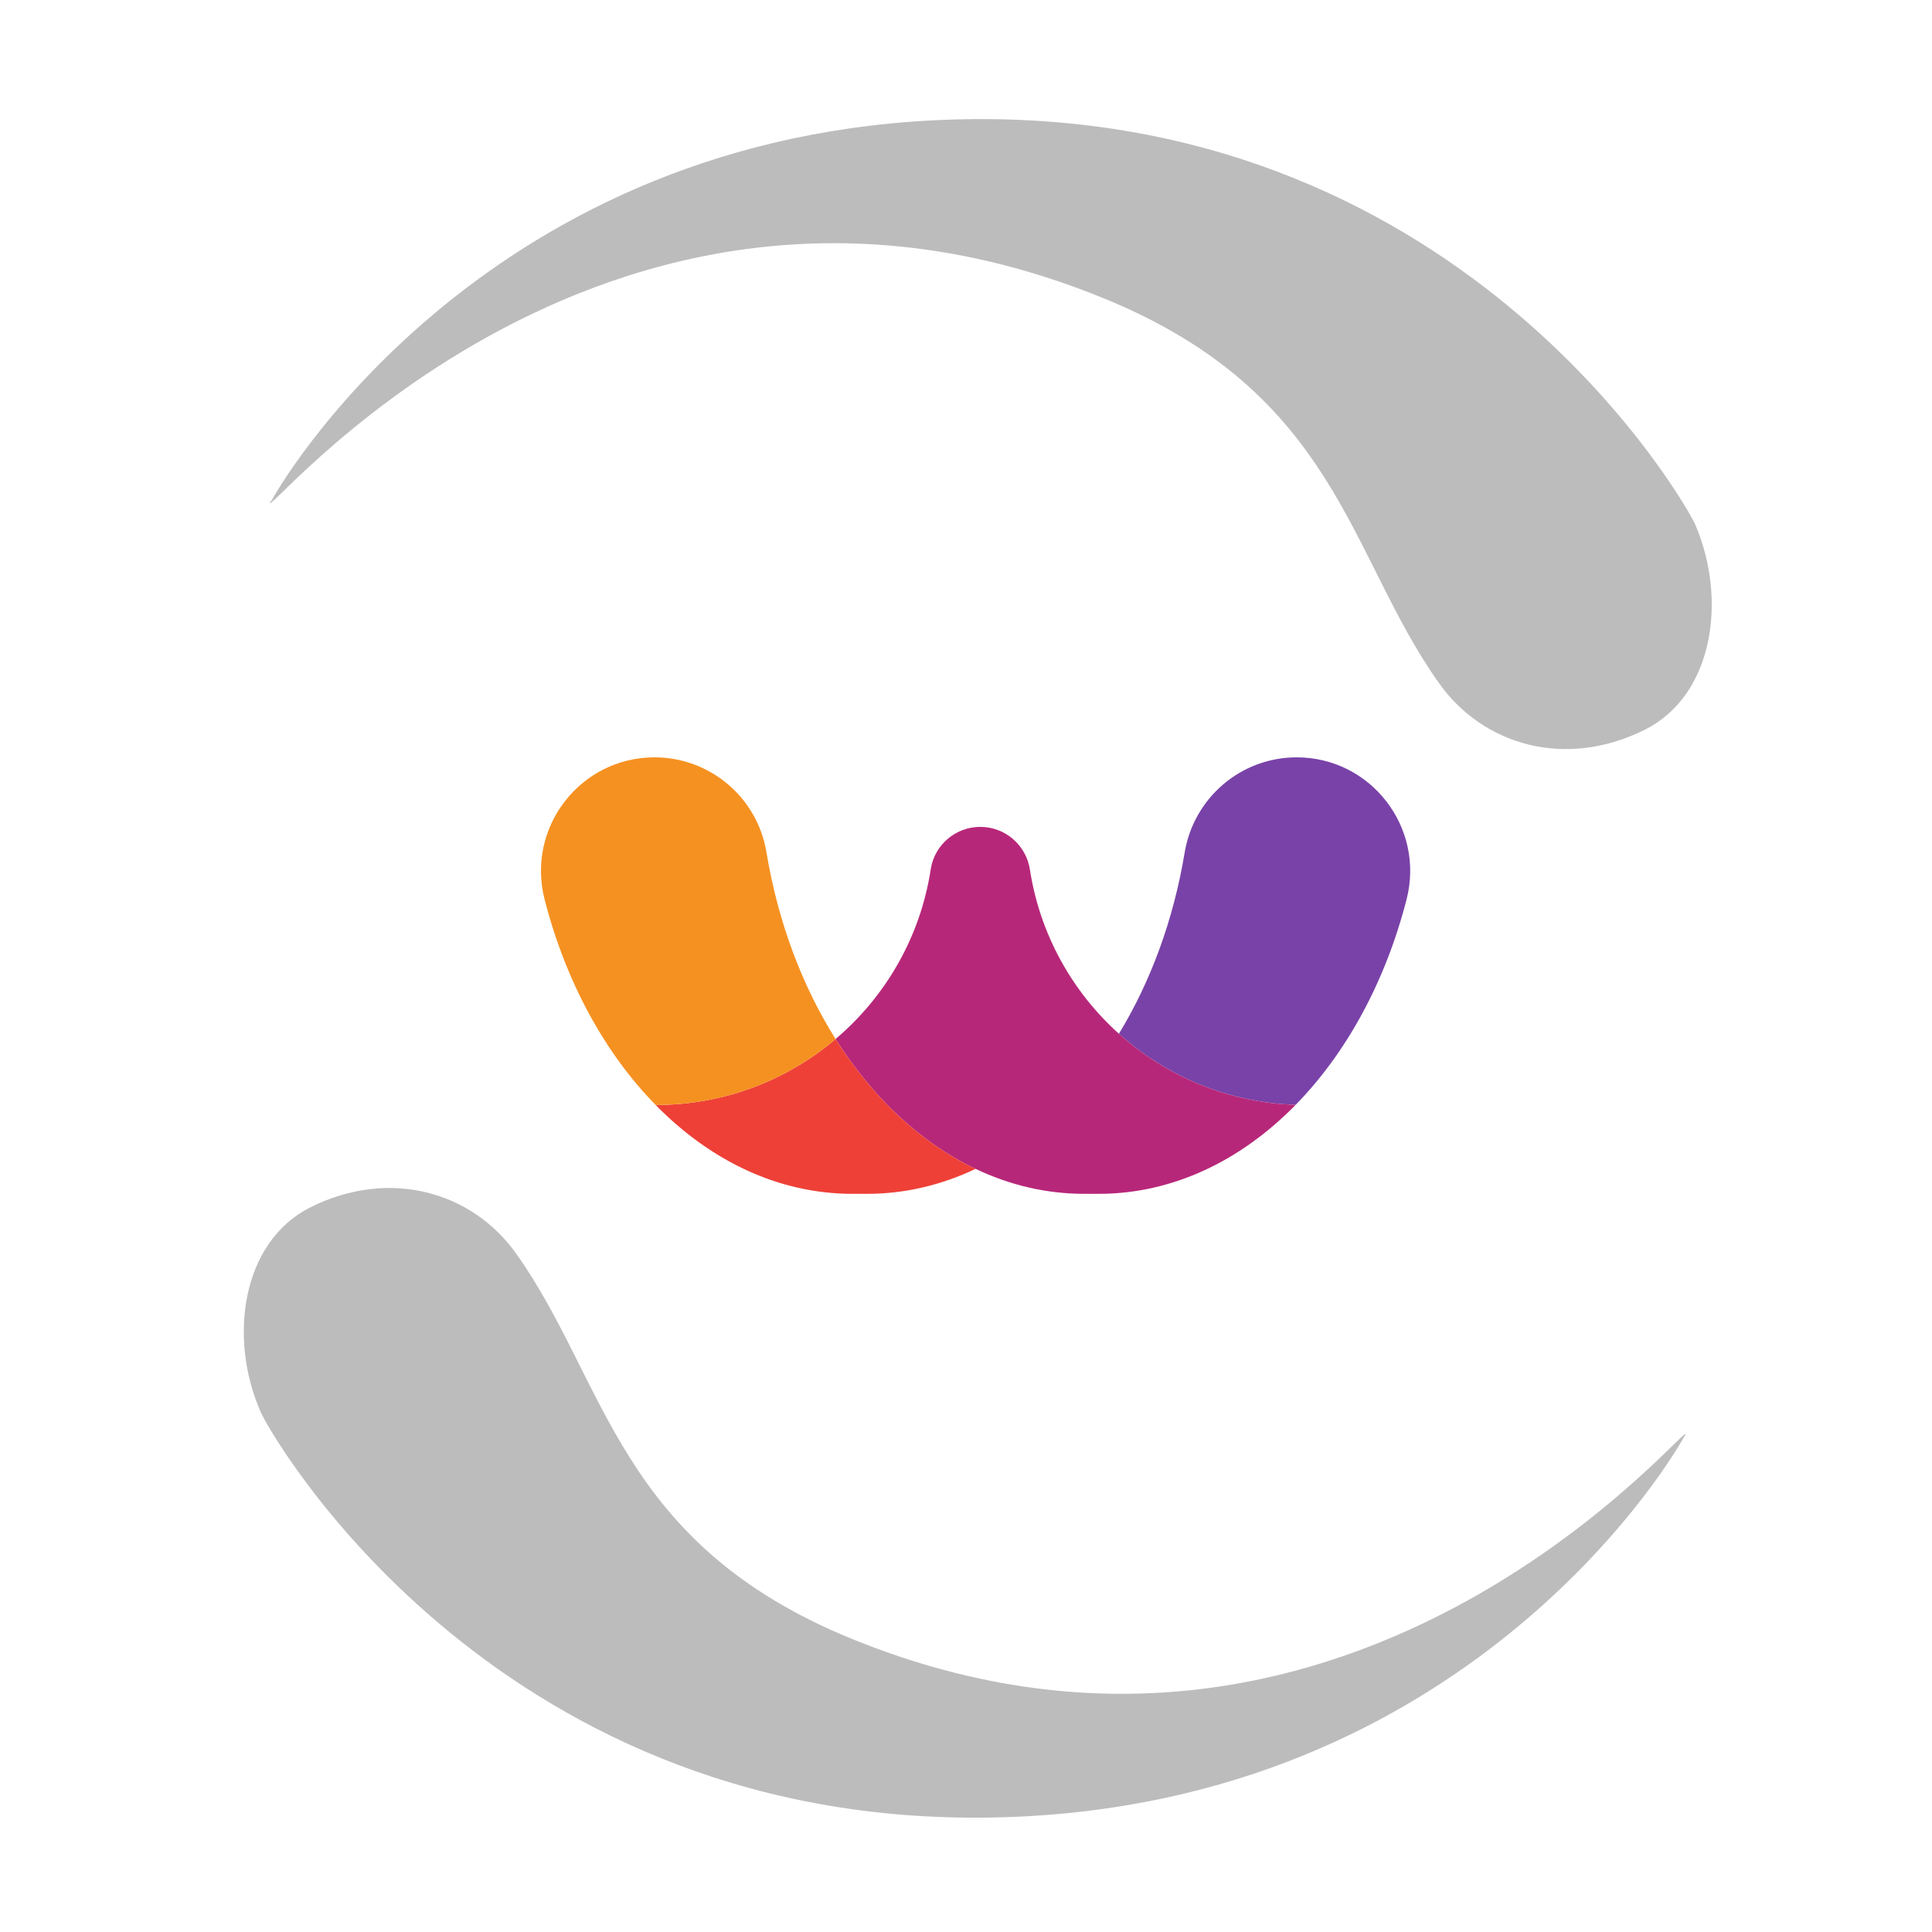
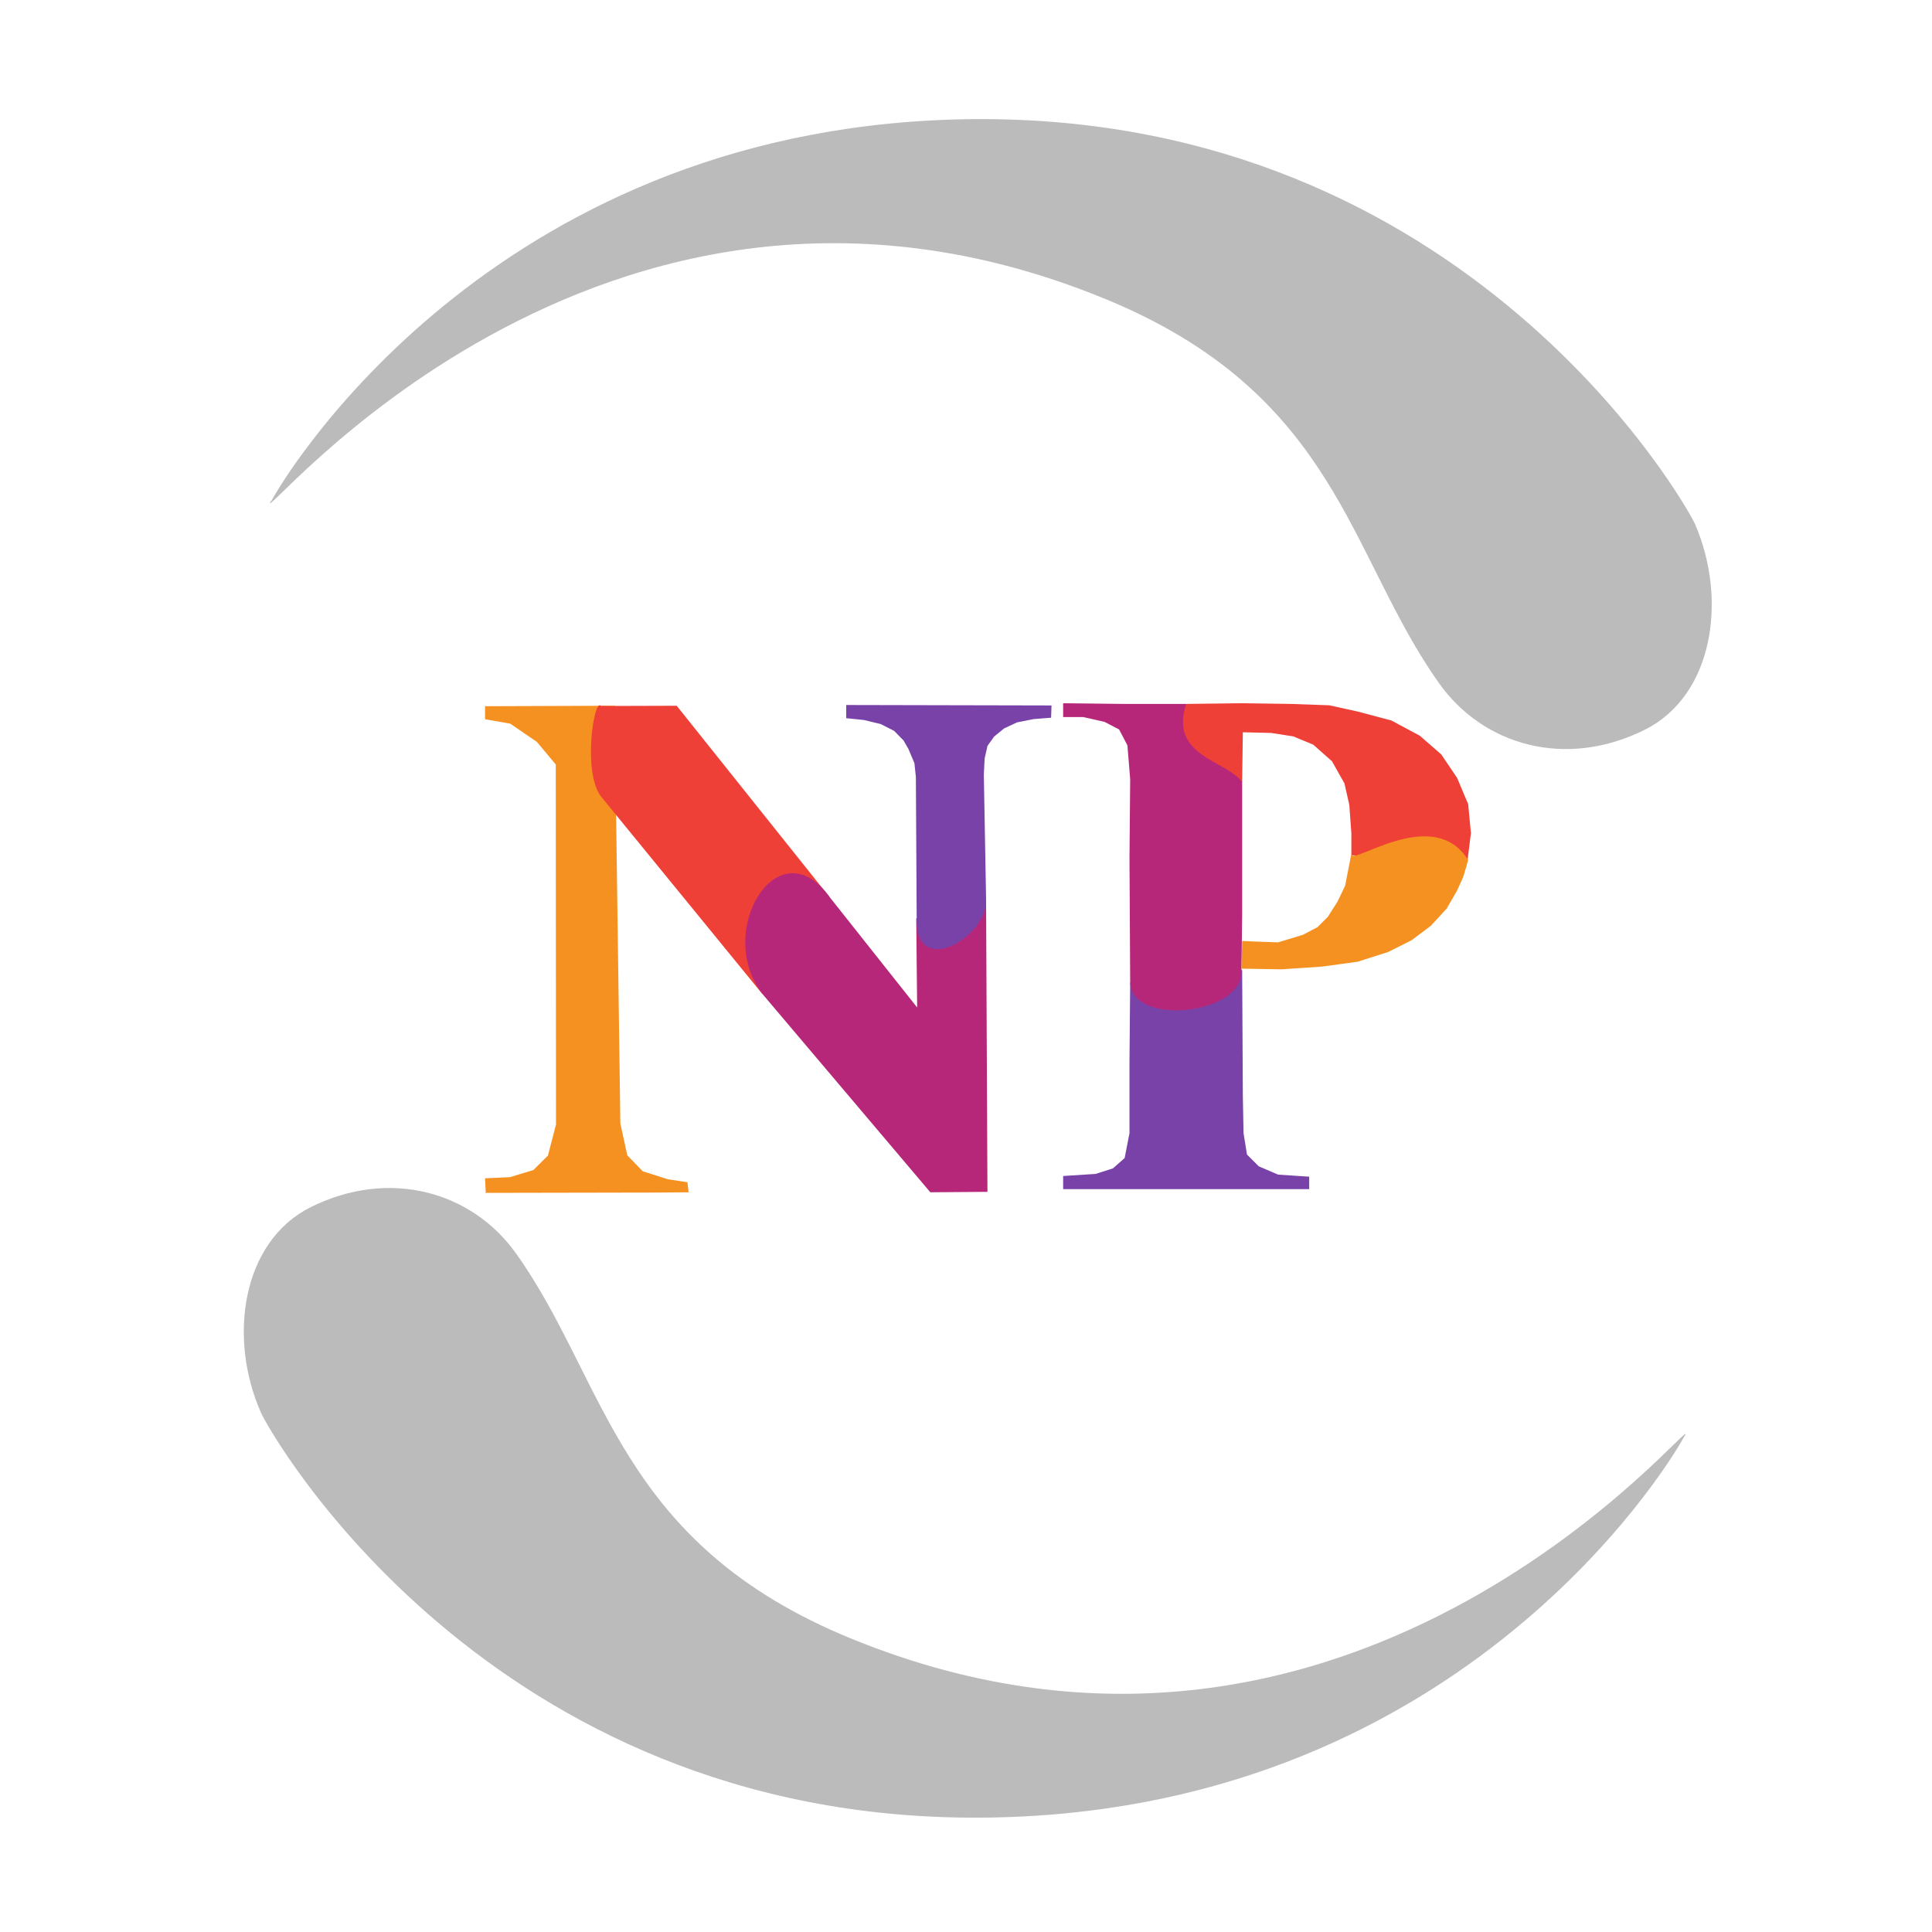
- <svg xmlns="http://www.w3.org/2000/svg" viewBox="0 0 100 100" version="1.1" id="el_q9TJh6D9M">
+ <svg xmlns="http://www.w3.org/2000/svg" xmlns:ns1="https://boxy-svg.com" viewBox="0 0 100 100" version="1.1" id="el_q9TJh6D9M">
+   <defs>
+     <filter id="drop-shadow-filter-0" x="-500%" y="-500%" width="1000%" height="1000%" ns1:preset="drop-shadow 1 1 1 0 0.33 rgba(0,0,0,0.3)">
+       <feGaussianBlur in="SourceAlpha" stdDeviation="0" />
+       <feOffset dx="1" dy="1" />
+       <feComponentTransfer result="offsetblur">
+         <feFuncA id="spread-ctrl" type="linear" slope="0.66" />
+       </feComponentTransfer>
+       <feFlood flood-color="rgba(0,0,0,0.3)" />
+       <feComposite in2="offsetblur" operator="in" />
+       <feMerge>
+         <feMergeNode />
+         <feMergeNode in="SourceGraphic" />
+       </feMerge>
+     </filter>
+   </defs>
  <style>@-webkit-keyframes el_R9UW4-P7ah_cFTtL09b-_Animation{0%{-webkit-transform: translate(50.60937px,
    50.12314px) rotate(0deg) translate(-50.60937px, -50.12314px);transform:
    translate(50.60937px, 50.12314px) rotate(0deg) translate(-50.60937px,
    -50.12314px);}100%{-webkit-transform: translate(50.60937px, 50.12314px) rotate(360deg)
    translate(-50.60937px, -50.12314px);transform: translate(50.60937px,
    50.12314px) rotate(360deg) translate(-50.60937px, -50.12314px);}}@keyframes
    el_R9UW4-P7ah_cFTtL09b-_Animation{0%{-webkit-transform: translate(50.60937px, 50.12314px)
    rotate(0deg) translate(-50.60937px, -50.12314px);transform: translate(50.60937px,
    50.12314px) rotate(0deg) translate(-50.60937px, -50.12314px);}100%{-webkit-transform:
    translate(50.60937px, 50.12314px) rotate(360deg) translate(-50.60937px,
    -50.12314px);transform: translate(50.60937px, 50.12314px) rotate(360deg)
    translate(-50.60937px, -50.12314px);}}#el_q9TJh6D9M *{-webkit-animation-duration:
    3s;animation-duration: 3s;-webkit-animation-iteration-count: infinite;animation-iteration-count:
    infinite;-webkit-animation-timing-function: cubic-bezier(0, 0, 1, 1);animation-timing-function: cubic-bezier(0, 0,
    1, 1);}#el_S-2d9yQa5L{stroke: none;stroke-width: 1;fill: none;}#el_R9UW4-P7ah{-webkit-transform: translate(12px,
    6px);transform: translate(12px, 6px);fill: #BCBCBC;}#el_xmvLW_YrWI{-webkit-transform: translate(28px,
    39px);transform: translate(28px, 39px);}#el_nq-cSg8kZ_{fill: #7942A8;}#el_8sF3o8gajn{fill:
    #B72779;}#el_VCHGuqeFrW{fill: #EE4037;}#el_kL3ZG-zAr2{fill:
    #F59121;}#el_R9UW4-P7ah_cFTtL09b-{-webkit-animation-name: el_R9UW4-P7ah_cFTtL09b-_Animation;animation-name:
    el_R9UW4-P7ah_cFTtL09b-_Animation;-webkit-transform: translate(50.60937px, 50.12314px)
    rotate(0deg) translate(-50.60937px, -50.12314px);transform: translate(50.60937px,
    50.12314px) rotate(0deg) translate(-50.60937px, -50.12314px);}
  </style>
  <g id="el_S-2d9yQa5L" fill-rule="evenodd">
    <g id="el_R9UW4-P7ah_cFTtL09b-" data-animator-group="true" data-animator-type="1">
      <g id="el_R9UW4-P7ah" fill-rule="nonzero">
-         <path d="M2.042,19.935 C3.077,18.031 14.072,0.345 38.463,0.166 C64.055,-0.014 75.354,20.253 75.733,21.122 C77.416,25.005 76.699,29.993 73.133,31.772 C69.042,33.814 64.766,32.586 62.482,29.358 C57.771,22.736 57.254,14.389 45.134,9.443 C18.866,-1.297 0.966,21.86 2.021,19.928 L2.042,19.935 Z M75.188,68.332 C74.168,70.222 63.172,87.922 38.781,88.081 C13.189,88.253 1.876,68.008 1.504,67.111 C-0.207,63.248 0.517,58.268 4.07,56.488 C8.167,54.446 12.451,55.681 14.727,58.902 C19.446,65.538 19.956,73.871 32.083,78.824 C58.364,89.543 76.271,66.407 75.195,68.339 L75.188,68.332 Z" id="el_j8B3lfKba6" />
+         <path d="M2.042,19.935 C3.077,18.031 14.072,0.345 38.463,0.166 C64.055,-0.014 75.354,20.253 75.733,21.122 C77.416,25.005 76.699,29.993 73.133,31.772 C69.042,33.814 64.766,32.586 62.482,29.358 C57.771,22.736 57.254,14.389 45.134,9.443 C18.866,-1.297 0.966,21.86 2.021,19.928 L2.042,19.935 Z M75.188,68.332 C74.168,70.222 63.172,87.922 38.781,88.081 C13.189,88.253 1.876,68.008 1.504,67.111 C-0.207,63.248 0.517,58.268 4.07,56.488 C8.167,54.446 12.451,55.681 14.727,58.902 C19.446,65.538 19.956,73.871 32.083,78.824 C58.364,89.543 76.271,66.407 75.195,68.339 L75.188,68.332 Z" id="el_j8B3lfKba6" style="fill-opacity: 0.63; fill: rgb(148, 148, 148);" />
      </g>
    </g>
-     <g id="el_xmvLW_YrWI">
-       <path d="M39.114,0.2 C42.957,0.2 45.759,3.829 44.804,7.552 C43.709,11.818 41.687,15.507 39.063,18.186 C35.552,18.074 32.357,16.703 29.914,14.507 C31.55,11.826 32.736,8.633 33.317,5.134 C33.789,2.292 36.233,0.2 39.114,0.2" id="el_nq-cSg8kZ_" />
-       <path d="M29.914,14.507 C27.501,12.338 25.825,9.364 25.308,6.009 C25.112,4.739 24.025,3.799 22.74,3.799 C21.46,3.799 20.368,4.73 20.174,5.995 C19.638,9.5 17.837,12.588 15.25,14.779 C17.162,17.806 19.653,20.154 22.496,21.501 C24.255,22.337 26.147,22.793 28.122,22.793 L28.866,22.793 C32.701,22.793 36.232,21.077 39.063,18.186 C35.552,18.074 32.357,16.703 29.914,14.507" id="el_8sF3o8gajn" />
-       <path d="M22.496,21.501 C20.737,22.337 18.845,22.793 16.87,22.793 L16.126,22.793 C12.295,22.793 8.768,21.081 5.941,18.198 L5.945,18.194 C9.492,18.194 12.739,16.911 15.25,14.78 C17.162,17.806 19.653,20.154 22.496,21.501" id="el_VCHGuqeFrW" />
-       <path d="M11.671,5.111 C12.272,8.74 13.524,12.039 15.25,14.779 C12.739,16.911 9.492,18.194 5.945,18.194 L5.941,18.198 C3.31,15.518 1.285,11.825 0.188,7.554 C-0.767,3.83 2.034,0.2 5.879,0.2 C8.751,0.2 11.202,2.278 11.671,5.111" id="el_kL3ZG-zAr2" />
-     </g>
+     <g id="el_xmvLW_YrWI" />
  </g>
+   <text style="fill: rgb(0, 51, 102); font-family: Ahem; font-size: 38px; font-weight: 700; paint-order: stroke; stroke-linecap: round; text-transform: uppercase; white-space: pre; filter: url(#drop-shadow-filter-0);" x="24.534" y="61.71"> </text>
+   <path style="stroke: rgb(0, 0, 0); paint-order: stroke; fill-rule: evenodd; stroke-opacity: 0; fill: rgb(245, 145, 33);" d="M 25.146 61.773 L 25.105 60.988 L 26.394 60.93 L 27.607 60.561 L 28.362 59.812 L 28.779 58.201 L 28.767 39.572 L 27.791 38.403 L 26.412 37.457 L 25.105 37.228 L 25.105 36.554 L 31.812 36.529 L 32.109 58.155 L 32.469 59.8 L 33.266 60.624 L 34.565 61.038 L 35.583 61.192 L 35.641 61.713 L 33.993 61.726 L 25.085 61.743 L 25.146 61.773 Z" />
+   <path style="stroke: rgb(0, 0, 0); paint-order: stroke; fill-rule: evenodd; stroke-opacity: 0; fill: rgb(238, 64, 55);" d="M 35.026 36.53 L 42.954 46.458 C 42.016 45.52 39.148 51.145 39.496 51.493 L 31.097 41.212 C 30.144 39.942 30.752 36.071 31.105 36.542 L 35.026 36.53 Z" />
+   <path style="stroke: rgb(0, 0, 0); paint-order: stroke; fill-rule: evenodd; stroke-opacity: 0; fill: rgb(183, 39, 121);" d="M 42.977 46.477 L 47.471 52.146 L 47.424 47.535 L 51.039 46.499 L 51.11 61.689 L 48.153 61.712 L 39.519 51.513 C 36.895 48.277 40.293 42.667 42.977 46.477 Z" />
+   <path style="stroke: rgb(0, 0, 0); paint-order: stroke; fill-rule: evenodd; stroke-opacity: 0; fill: rgb(121, 66, 168);" d="M 51.04 46.56 L 50.923 40.095 L 50.964 39.264 L 51.112 38.605 L 51.457 38.123 L 51.972 37.703 L 52.637 37.391 L 53.498 37.22 L 54.405 37.149 L 54.426 36.514 L 43.801 36.491 L 43.801 37.173 L 44.718 37.267 L 45.589 37.479 L 46.281 37.831 L 46.766 38.326 L 47.024 38.773 L 47.33 39.502 L 47.406 40.214 L 47.447 47.548 C 47.37 50.71 51.164 48.463 51.04 46.56 Z" />
+   <path style="stroke: rgb(0, 0, 0); stroke-opacity: 0; fill: rgb(121, 66, 168);" d="M 55.028 61.549 L 55.028 60.869 L 56.709 60.762 L 57.604 60.476 L 58.212 59.939 L 58.462 58.651 L 58.462 54.966 L 58.498 50.852 L 64.294 50.208 L 64.329 56.719 L 64.365 58.651 L 64.544 59.76 L 65.152 60.368 L 66.154 60.798 L 67.764 60.905 L 67.764 61.549 L 55.028 61.549 Z" />
+   <path style="stroke: rgb(0, 0, 0); stroke-opacity: 0; fill: rgb(183, 39, 121);" d="M 58.498 50.852 L 58.462 44.413 L 58.498 40.334 L 58.355 38.581 L 57.926 37.759 L 57.174 37.365 L 56.065 37.115 L 55.028 37.115 L 55.028 36.399 L 58.176 36.435 L 61.396 36.435 L 64.294 40.442 L 64.294 47.31 L 64.258 50.244 C 64.353 52.534 58.593 53.142 58.498 50.852 Z" />
+   <path style="stroke: rgb(0, 0, 0); stroke-opacity: 0; fill: rgb(238, 64, 55);" d="M 64.293 40.478 L 64.329 37.902 L 65.796 37.937 L 66.941 38.116 L 67.978 38.546 L 68.944 39.404 L 69.588 40.549 L 69.839 41.658 L 69.946 43.125 L 69.946 44.27 L 75.956 44.556 L 76.135 43.125 L 75.992 41.622 L 75.419 40.263 L 74.597 39.046 L 73.488 38.081 L 72.021 37.294 L 70.268 36.828 L 68.801 36.506 L 66.798 36.435 L 64.294 36.399 L 61.396 36.435 C 60.502 39.154 63.47 39.345 64.293 40.478 Z" />
+   <path style="stroke: rgb(0, 0, 0); stroke-opacity: 0; fill: rgb(245, 145, 33);" d="M 69.946 44.197 L 69.624 45.844 L 69.23 46.667 L 68.73 47.454 L 68.193 47.99 L 67.442 48.384 L 66.154 48.777 L 65.152 48.741 L 64.293 48.706 L 64.258 50.137 L 66.333 50.172 L 68.443 50.029 L 70.268 49.779 L 71.842 49.278 L 73.058 48.67 L 74.06 47.919 L 74.883 47.024 L 75.419 46.094 L 75.741 45.379 L 75.992 44.52 C 74.18 41.586 69.851 44.912 69.946 44.197 Z" />
</svg>
